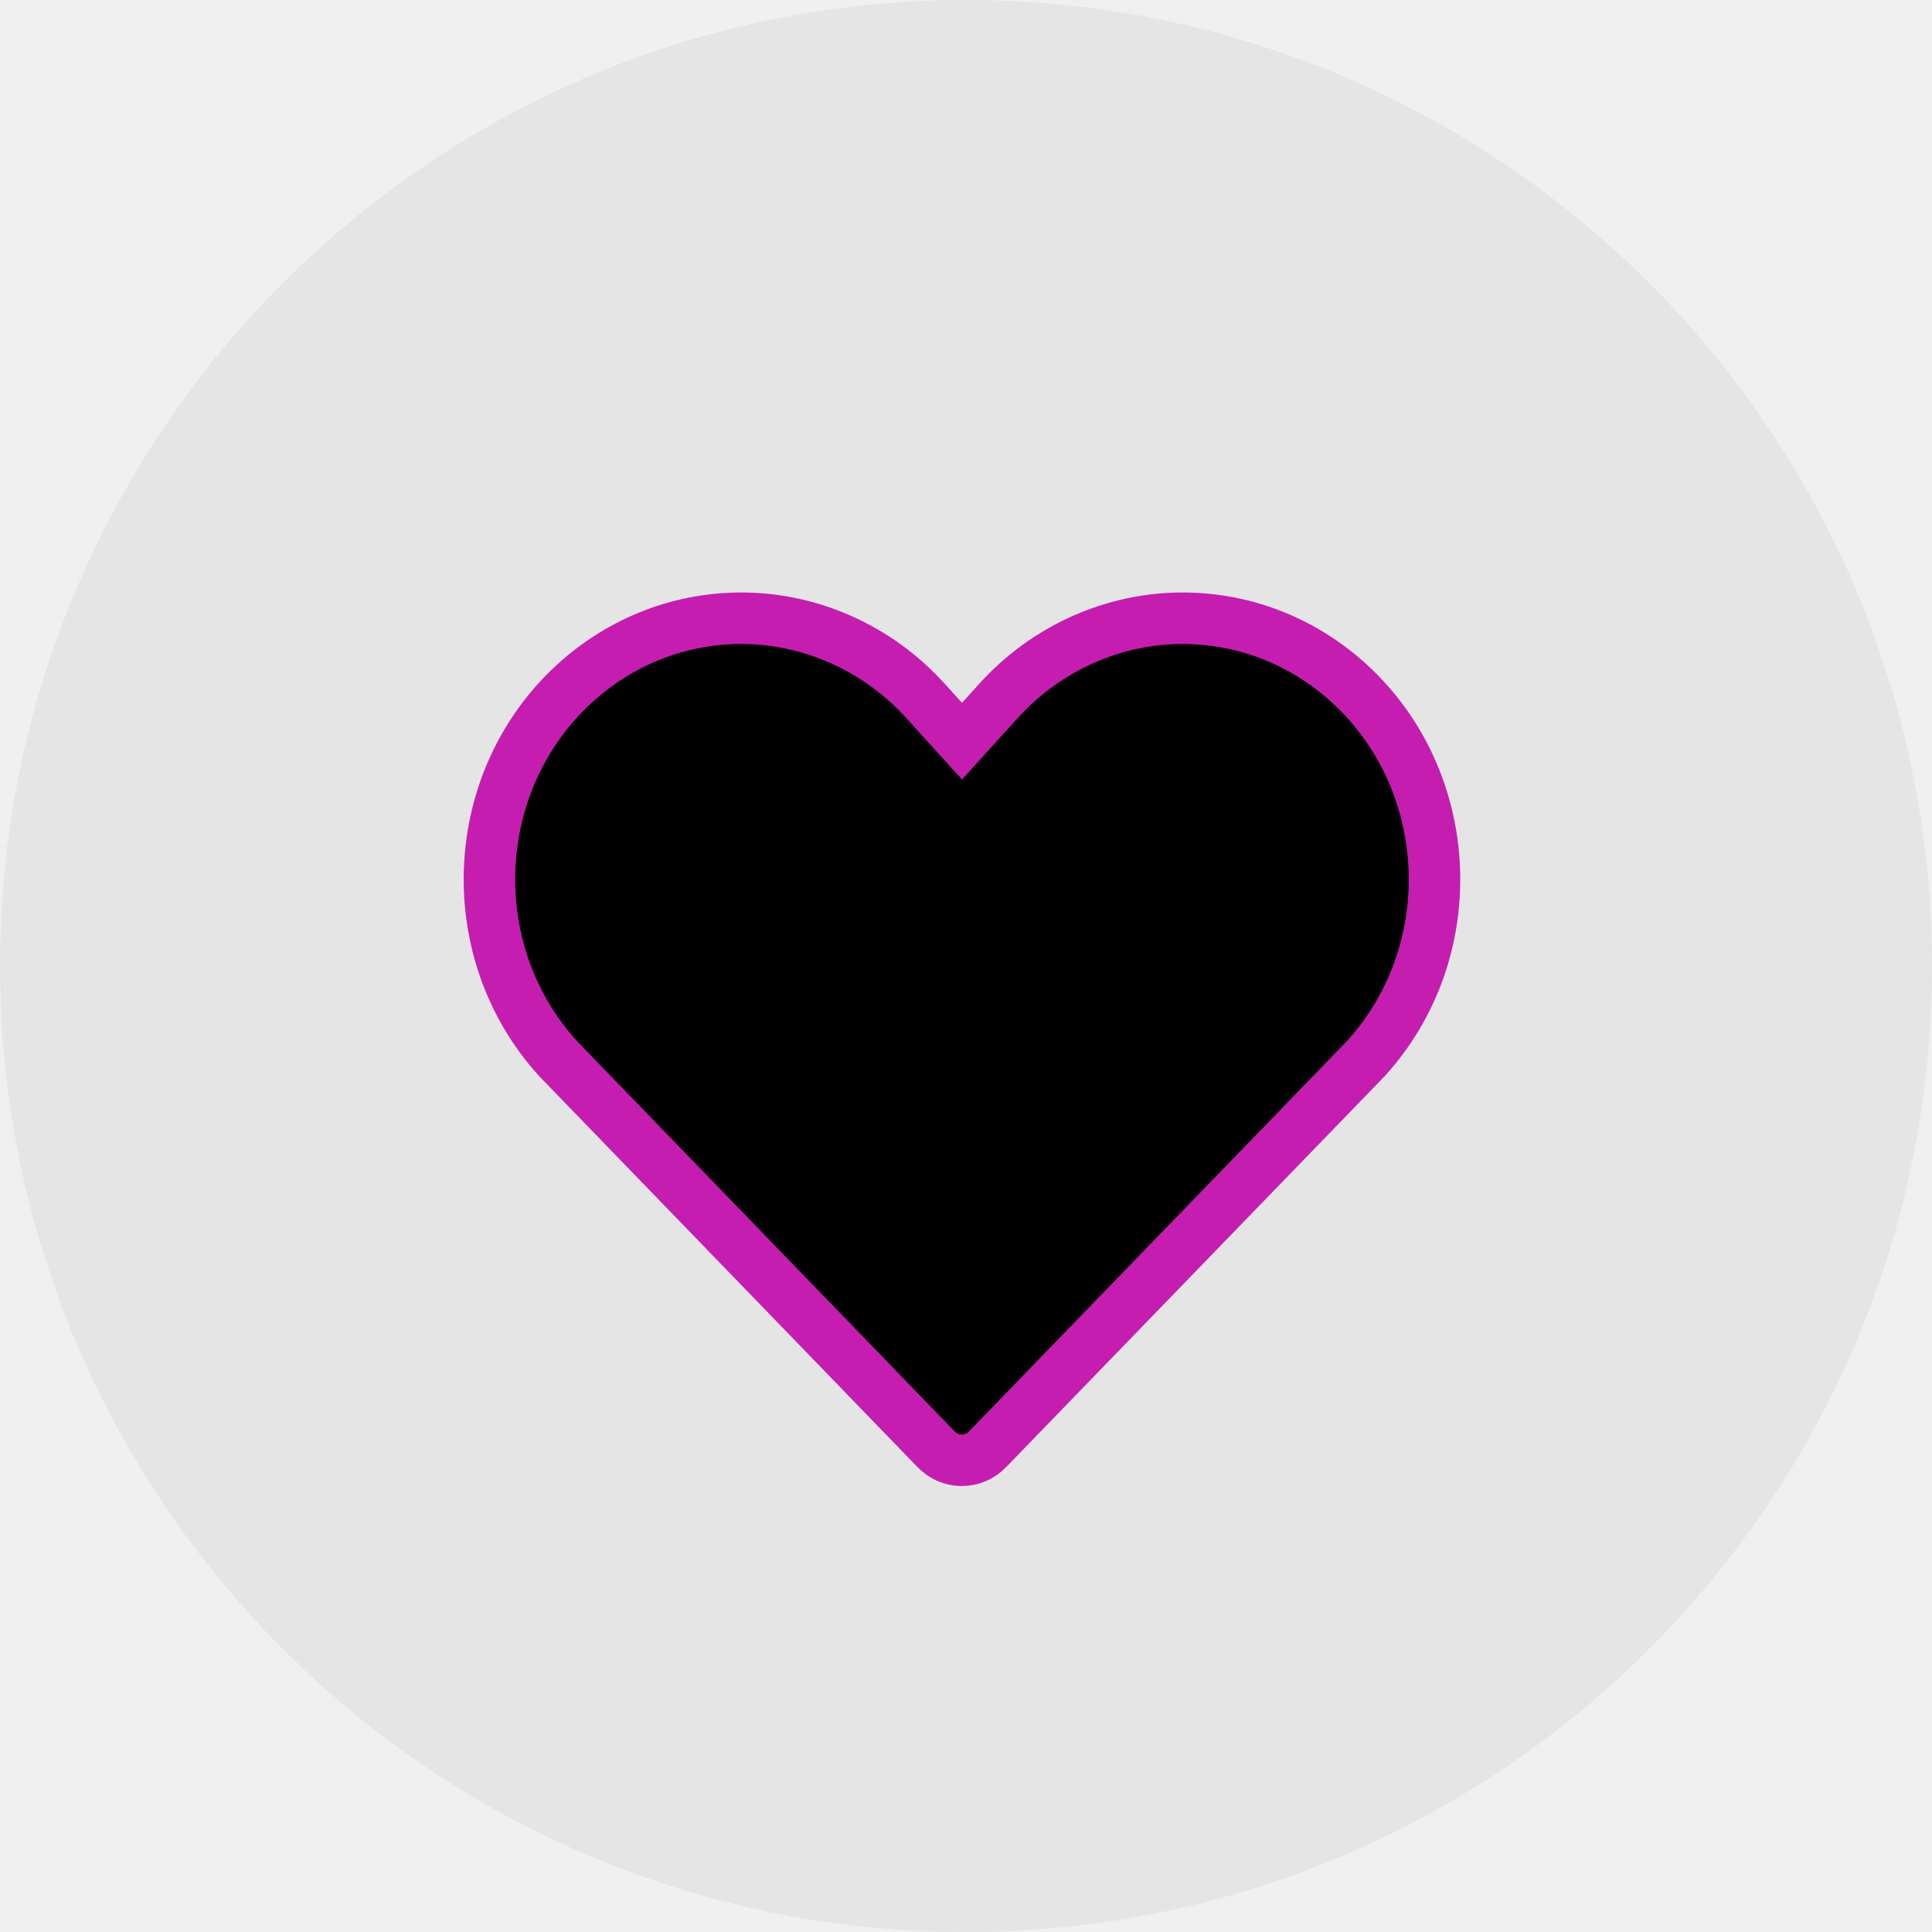
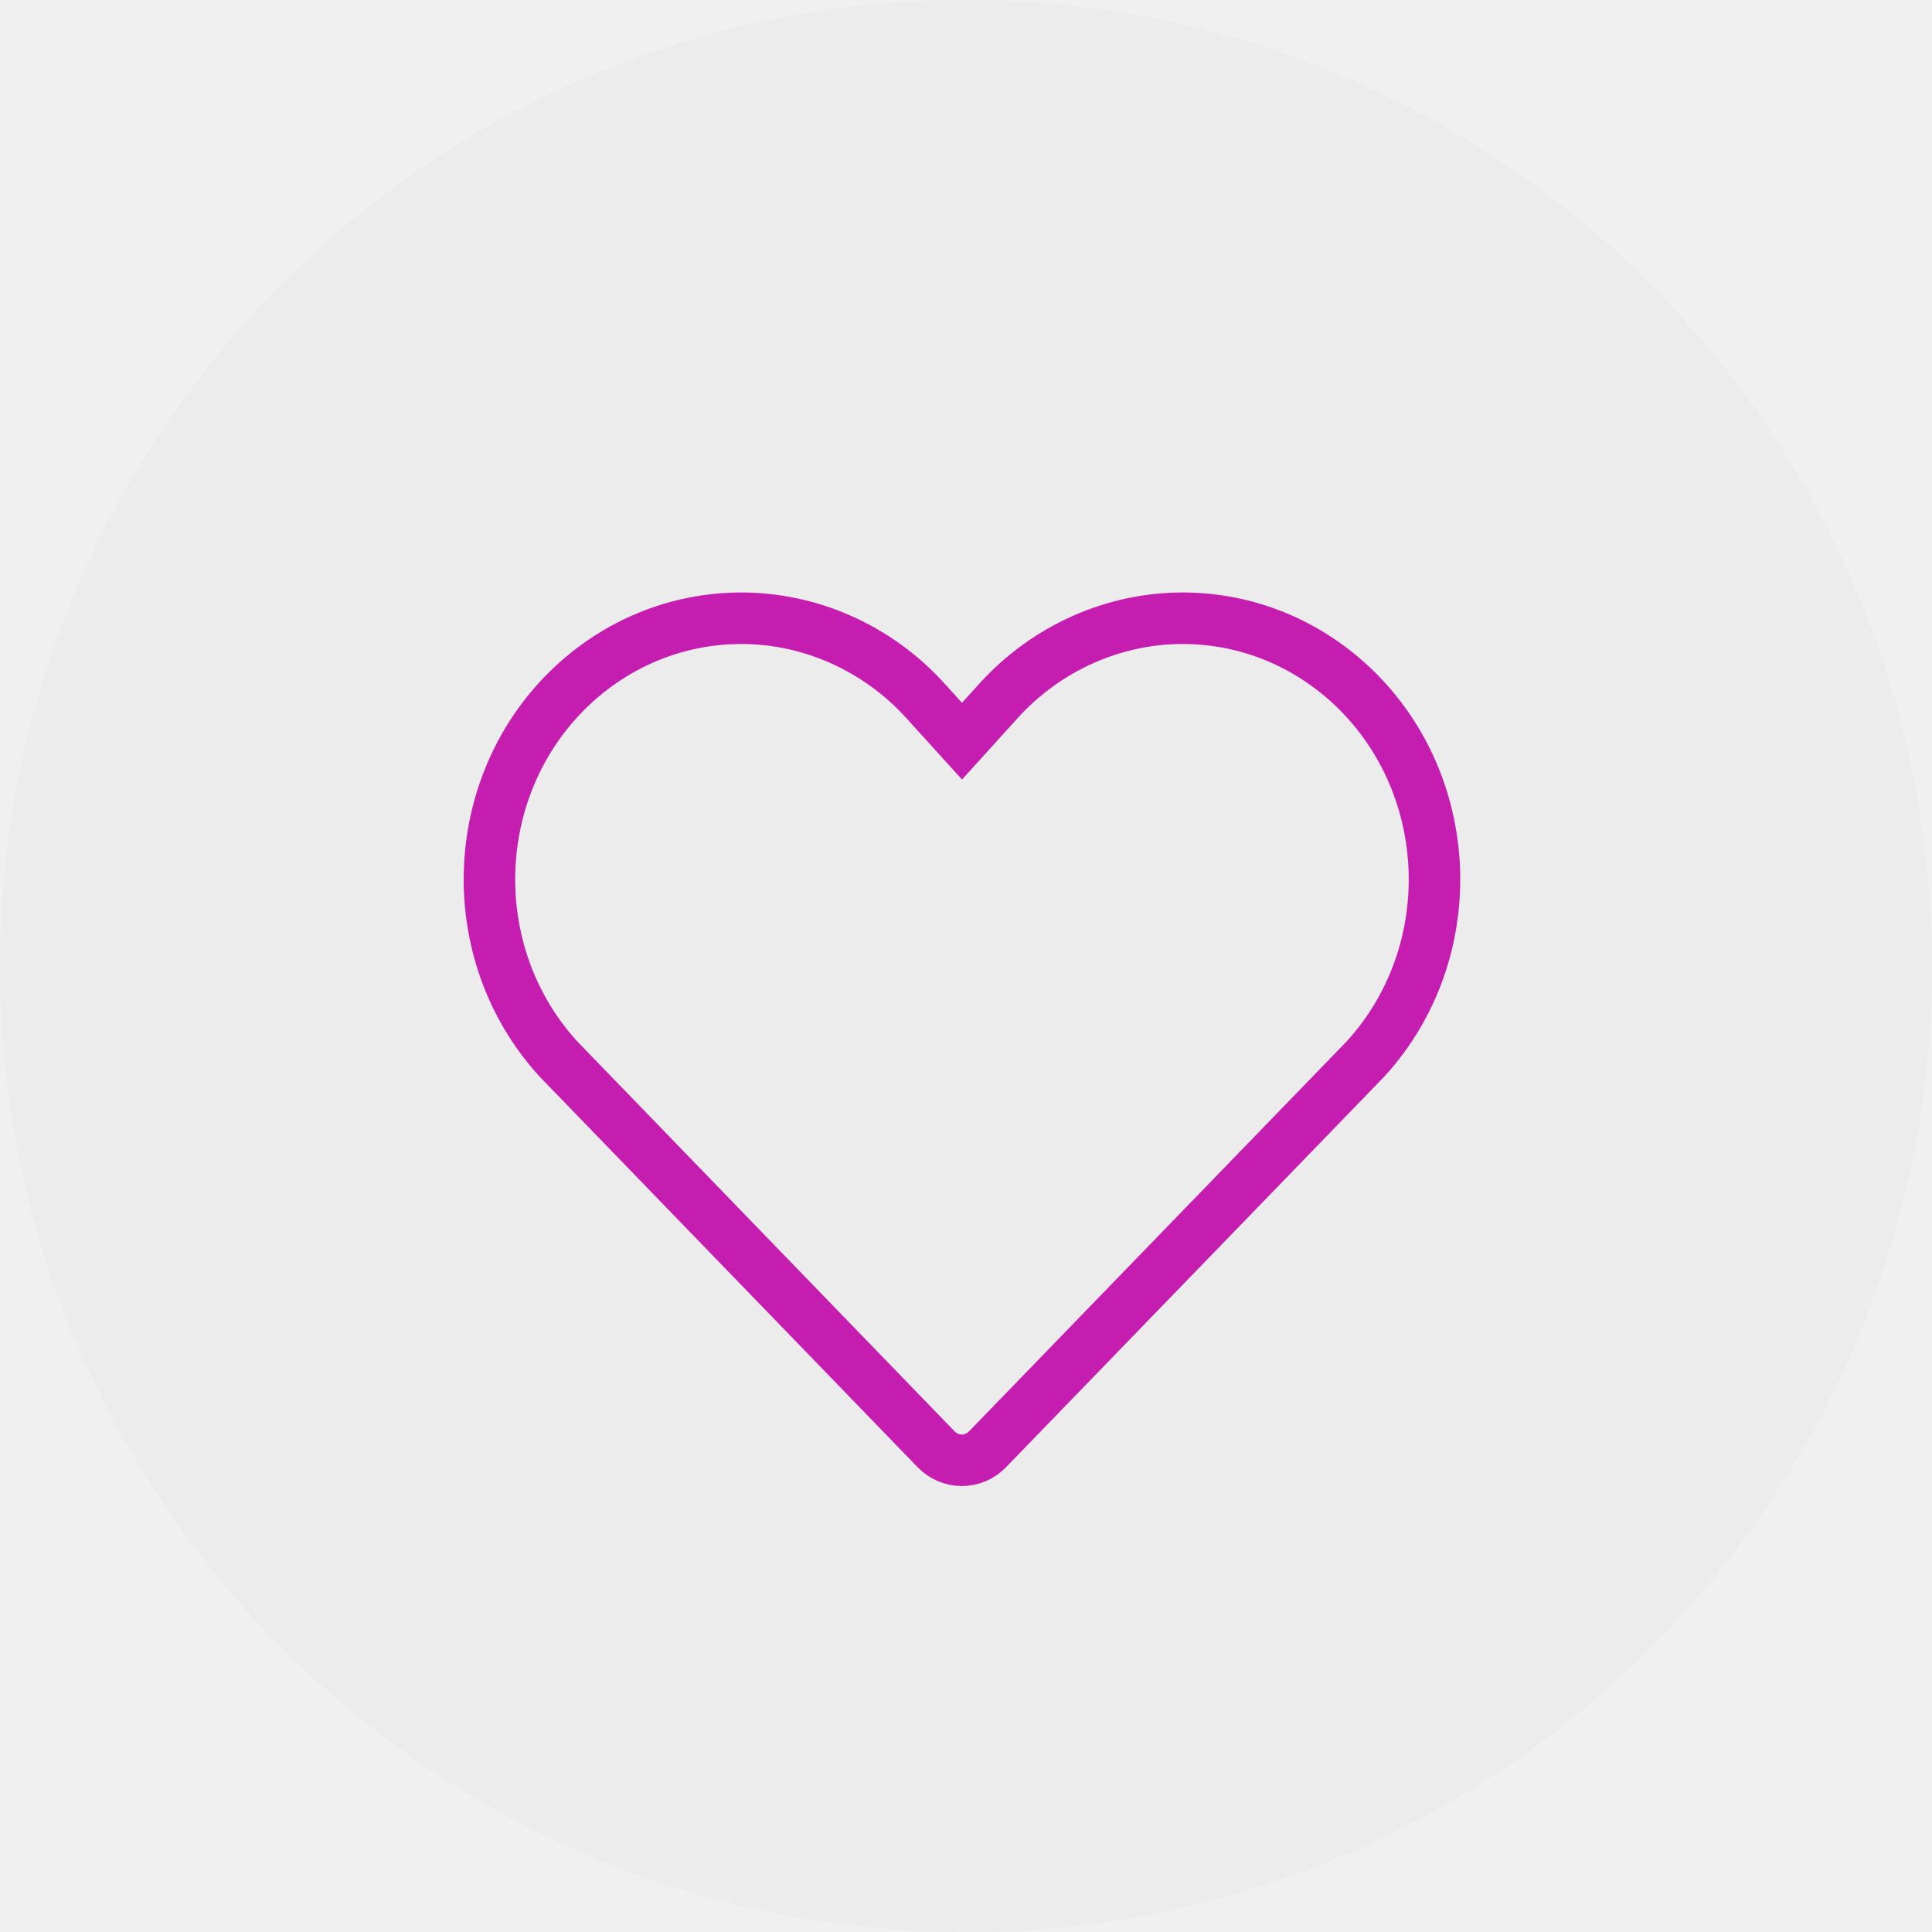
- <svg xmlns="http://www.w3.org/2000/svg" width="75px" height="75px" viewBox="0 0 75 75" version="1.1">
-   <circle id="Button-Copy-2" fill="#E5E5E5" cx="37.5" cy="37.5" r="37.5" />
-   <path d="M52.607,26.746 C50.785,24.975 48.407,24 45.909,24 C43.217,24 40.616,25.165 38.773,27.196 L37.345,28.772 L35.915,27.195 C34.073,25.165 31.472,24 28.78,24 C26.282,24 23.903,24.975 22.08,26.746 C18.148,30.575 17.955,37.004 21.649,41.078 C21.659,41.09 21.67,41.101 21.681,41.113 L36.34,56.261 C36.616,56.546 36.977,56.688 37.338,56.688 C37.699,56.688 38.061,56.546 38.336,56.261 L53.005,41.113 C53.016,41.101 53.027,41.09 53.037,41.078 C56.732,37.007 56.539,30.578 52.607,26.746 Z" id="Page-1-Copy" stroke="#C51DB0" stroke-width="2" />
+ <svg xmlns="http://www.w3.org/2000/svg" xmlns:xlink="http://www.w3.org/1999/xlink" width="75px" height="75px" viewBox="0 0 75 75" version="1.1">
+   <defs>
+     <circle id="path-1" cx="37.5" cy="37.5" r="31.5" />
+     <mask id="mask-2" maskContentUnits="userSpaceOnUse" maskUnits="objectBoundingBox" x="0" y="0" width="63" height="63" fill="white">
+       <use xlink:href="#path-1" />
+     </mask>
+   </defs>
+   <g id="Symbols" stroke="none" stroke-width="1" fill="none" fill-rule="evenodd">
+     <g id="BottomBar-Alt-Copy-2" transform="translate(-25, -11)">
+       <g id="Buttons">
+         <g id="Button-Like" transform="translate(25, 11)">
+           <circle id="Button-Copy-2" fill="#E5E5E5" opacity="0.4" cx="37.5" cy="37.5" r="37.5" />
+           <path d="M52.607,26.746 C50.785,24.975 48.407,24 45.909,24 C43.217,24 40.616,25.165 38.773,27.196 L37.345,28.772 L35.915,27.195 C34.073,25.165 31.472,24 28.78,24 C26.282,24 23.903,24.975 22.08,26.746 C18.148,30.575 17.955,37.004 21.649,41.078 C21.659,41.09 21.67,41.101 21.681,41.113 L36.34,56.261 C36.616,56.546 36.977,56.688 37.338,56.688 C37.699,56.688 38.061,56.546 38.336,56.261 L53.005,41.113 C53.016,41.101 53.027,41.09 53.037,41.078 C56.732,37.007 56.539,30.578 52.607,26.746 Z" id="Page-1-Copy" stroke="#C51DB0" stroke-width="2" />
+         </g>
+       </g>
+     </g>
+   </g>
</svg>
